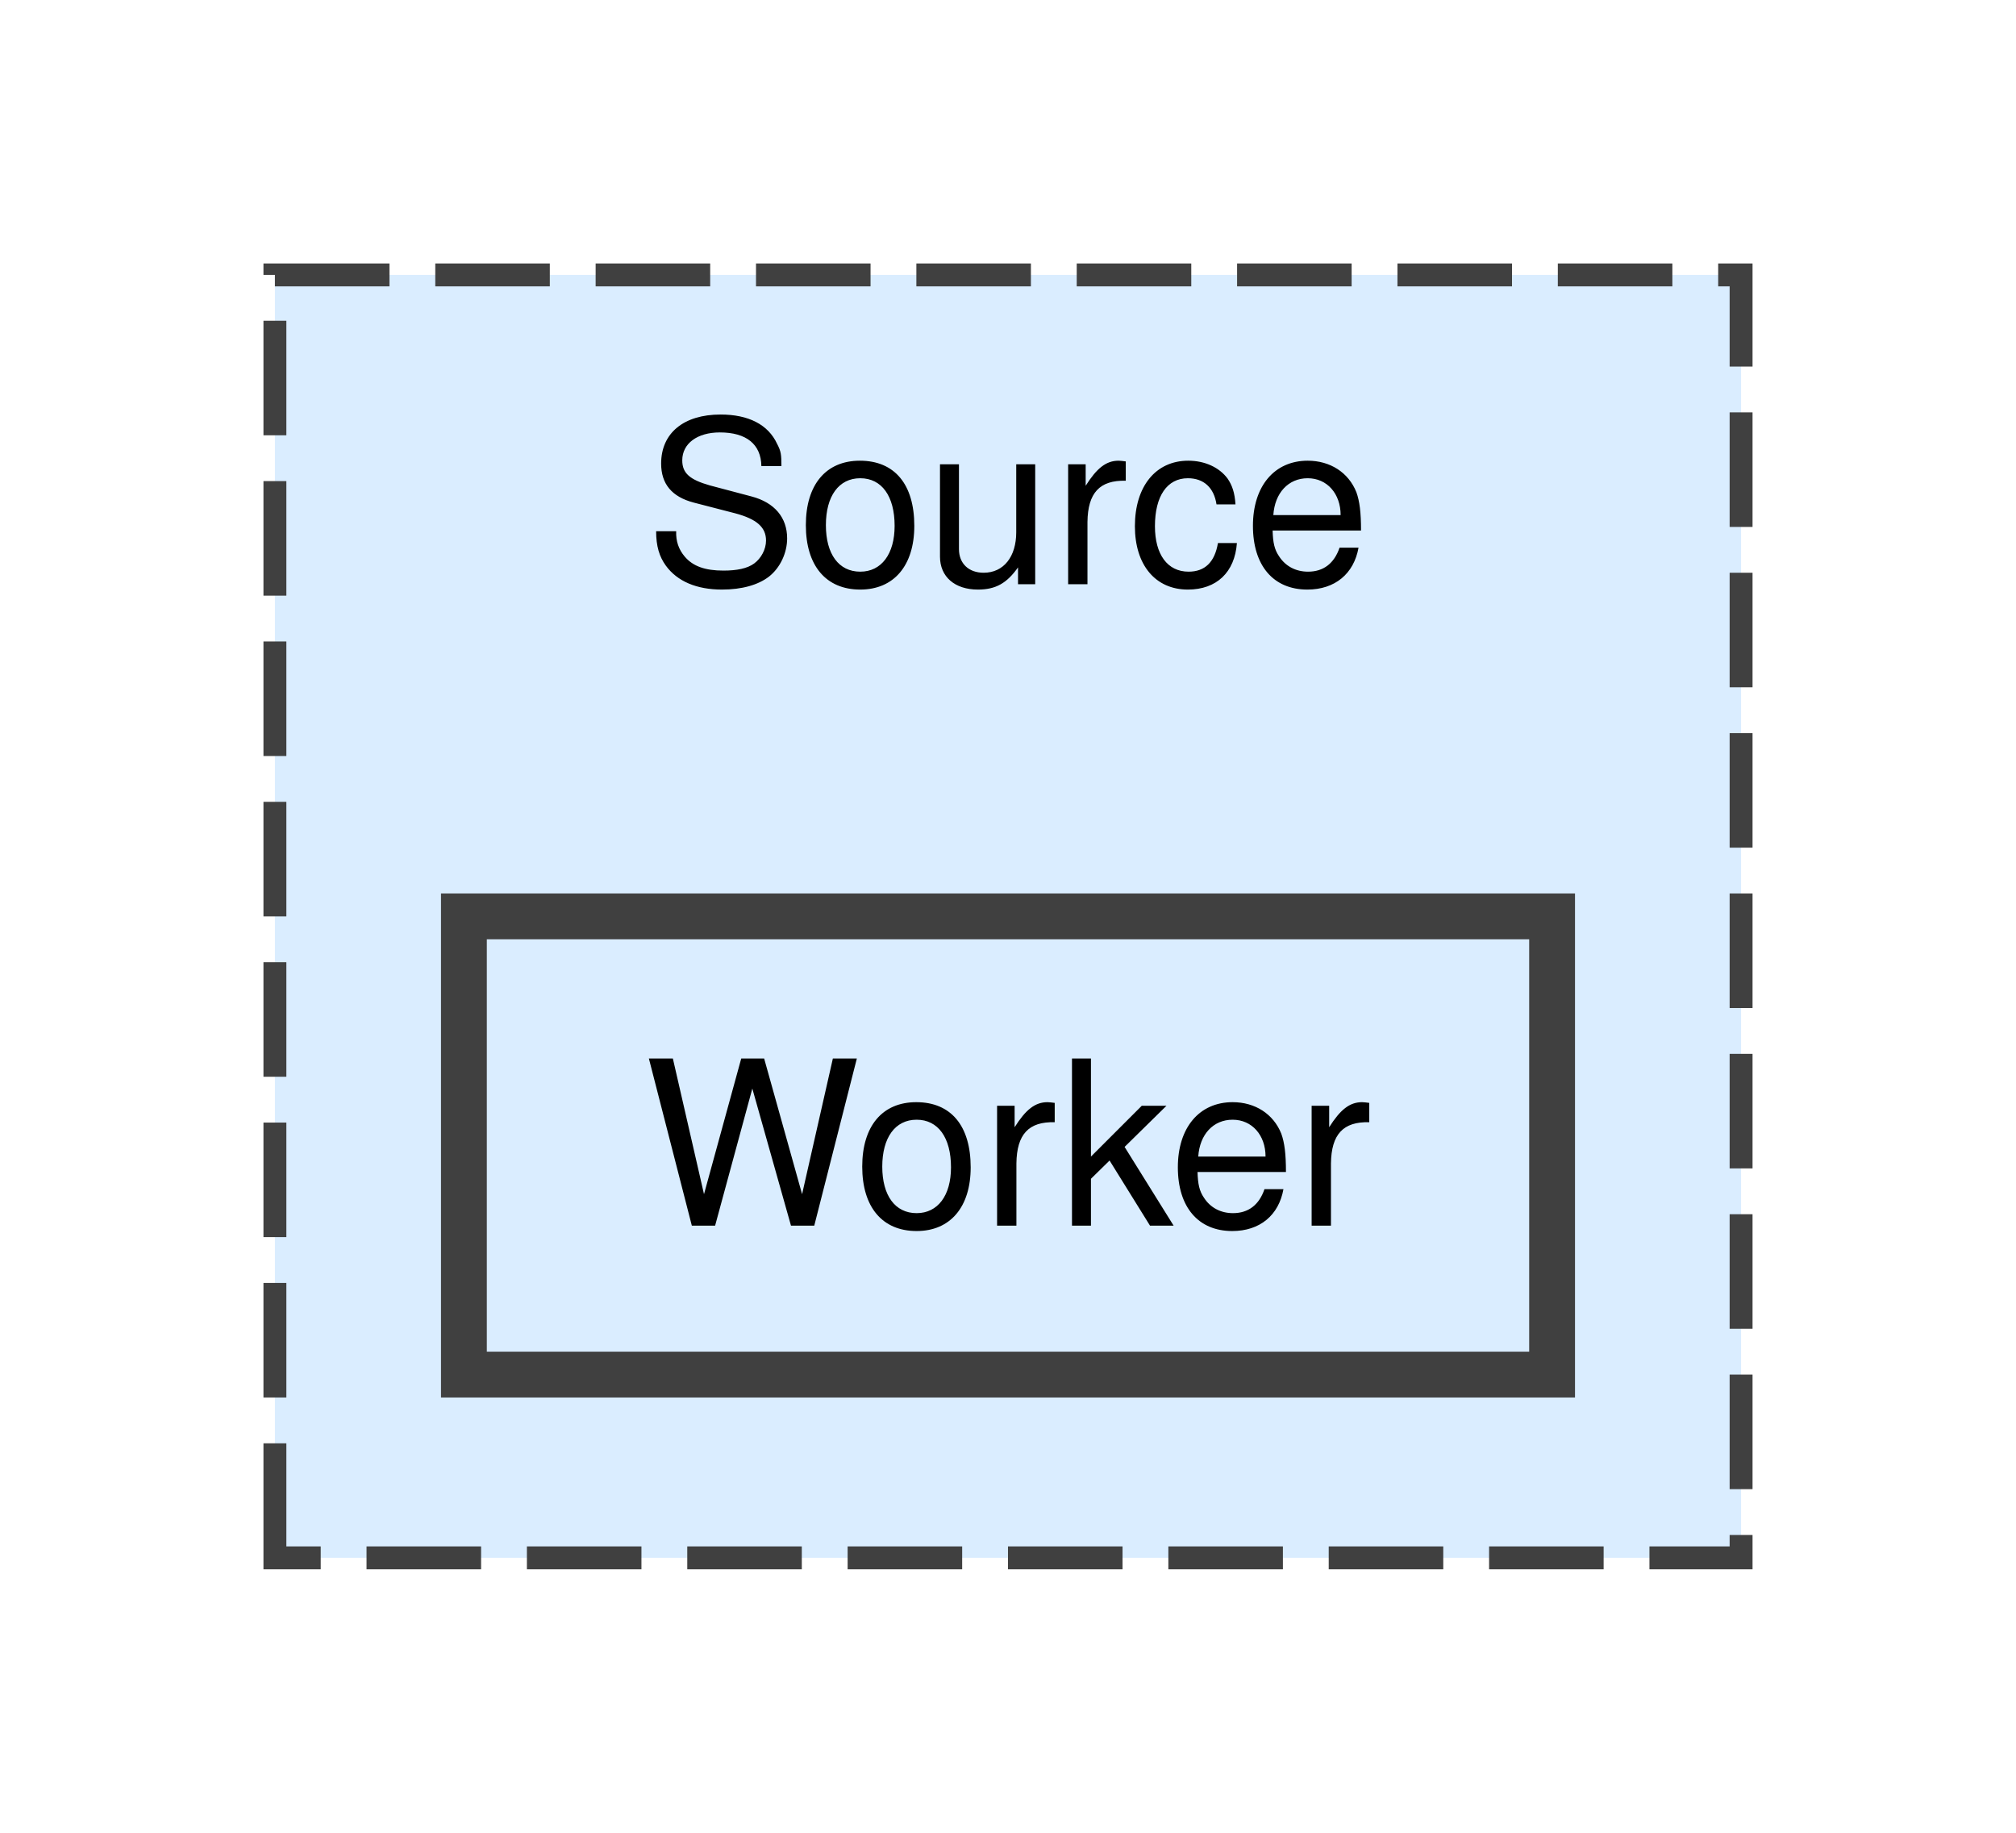
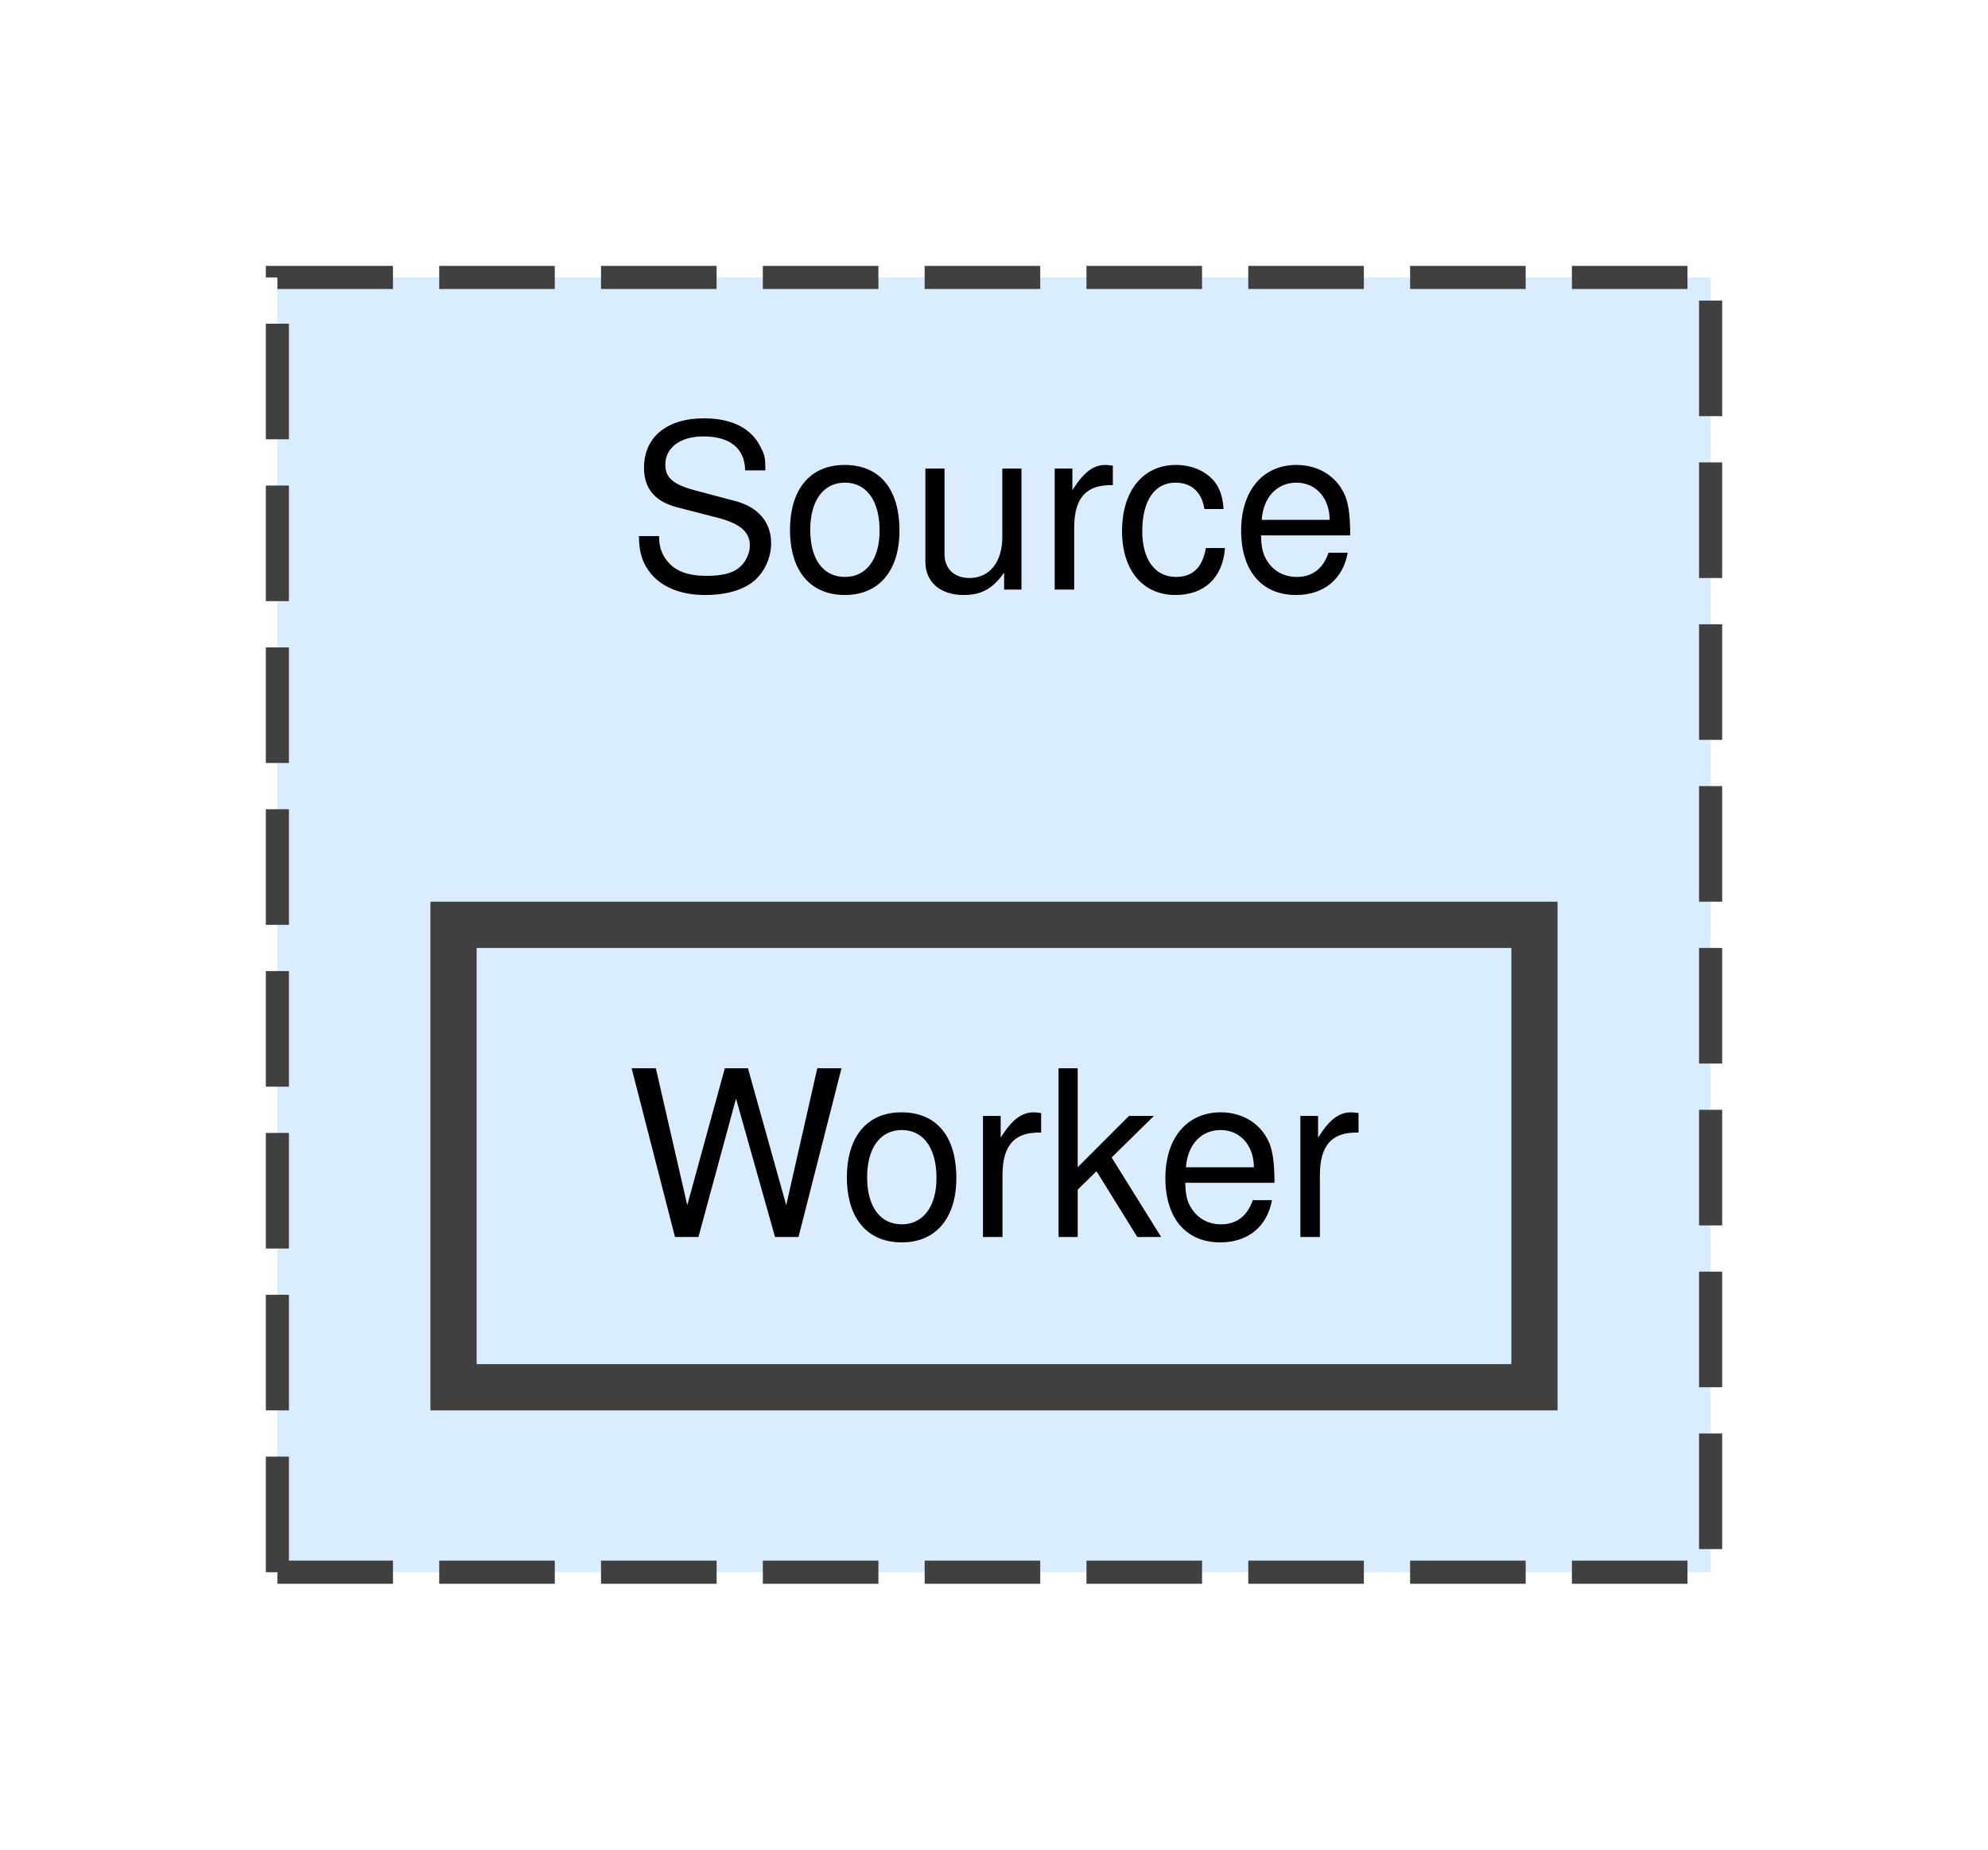
- <svg xmlns="http://www.w3.org/2000/svg" xmlns:xlink="http://www.w3.org/1999/xlink" width="88pt" height="80pt" viewBox="0.00 0.00 88.00 80.00">
+ <svg xmlns="http://www.w3.org/2000/svg" xmlns:xlink="http://www.w3.org/1999/xlink" width="86pt" height="80pt" viewBox="0.00 0.00 86.00 80.00">
  <g id="graph0" class="graph" transform="scale(1 1) rotate(0) translate(4 76)">
    <g id="clust1" class="cluster">
      <g id="a_clust1">
        <a xlink:href="dir_74389ed8173ad57b461b9d623a1f3867.html" target="_top" xlink:title="Source">
-           <polygon fill="#daedff" stroke="#404040" stroke-dasharray="5,2" points="8,-8 8,-64 72,-64 72,-8 8,-8" />
-           <text text-anchor="middle" x="40" y="-50.5" font-family="Helvetica,sans-Serif" font-size="10.00">Source</text>
+           <polygon fill="#daedff" stroke="#404040" stroke-dasharray="5,2" points="8,-8 8,-64 70,-64 70,-8 8,-8" />
+           <text text-anchor="middle" x="39" y="-50.5" font-family="Helvetica,sans-Serif" font-size="10.00">Source</text>
        </a>
      </g>
    </g>
    <g id="node1" class="node">
      <g id="a_node1">
        <a xlink:href="dir_4b3a68893f60851a9d30b07b8bb9f19e.html" target="_top" xlink:title="Worker">
-           <polygon fill="#daedff" stroke="#404040" stroke-width="2" points="63.75,-36 16.25,-36 16.25,-16 63.75,-16 63.75,-36" />
-           <text text-anchor="middle" x="40" y="-22.5" font-family="Helvetica,sans-Serif" font-size="10.00">Worker</text>
+           <polygon fill="#daedff" stroke="#404040" stroke-width="2" points="62.38,-36 15.62,-36 15.62,-16 62.38,-16 62.38,-36" />
+           <text text-anchor="middle" x="39" y="-22.5" font-family="Helvetica,sans-Serif" font-size="10.00">Worker</text>
        </a>
      </g>
    </g>
  </g>
</svg>
